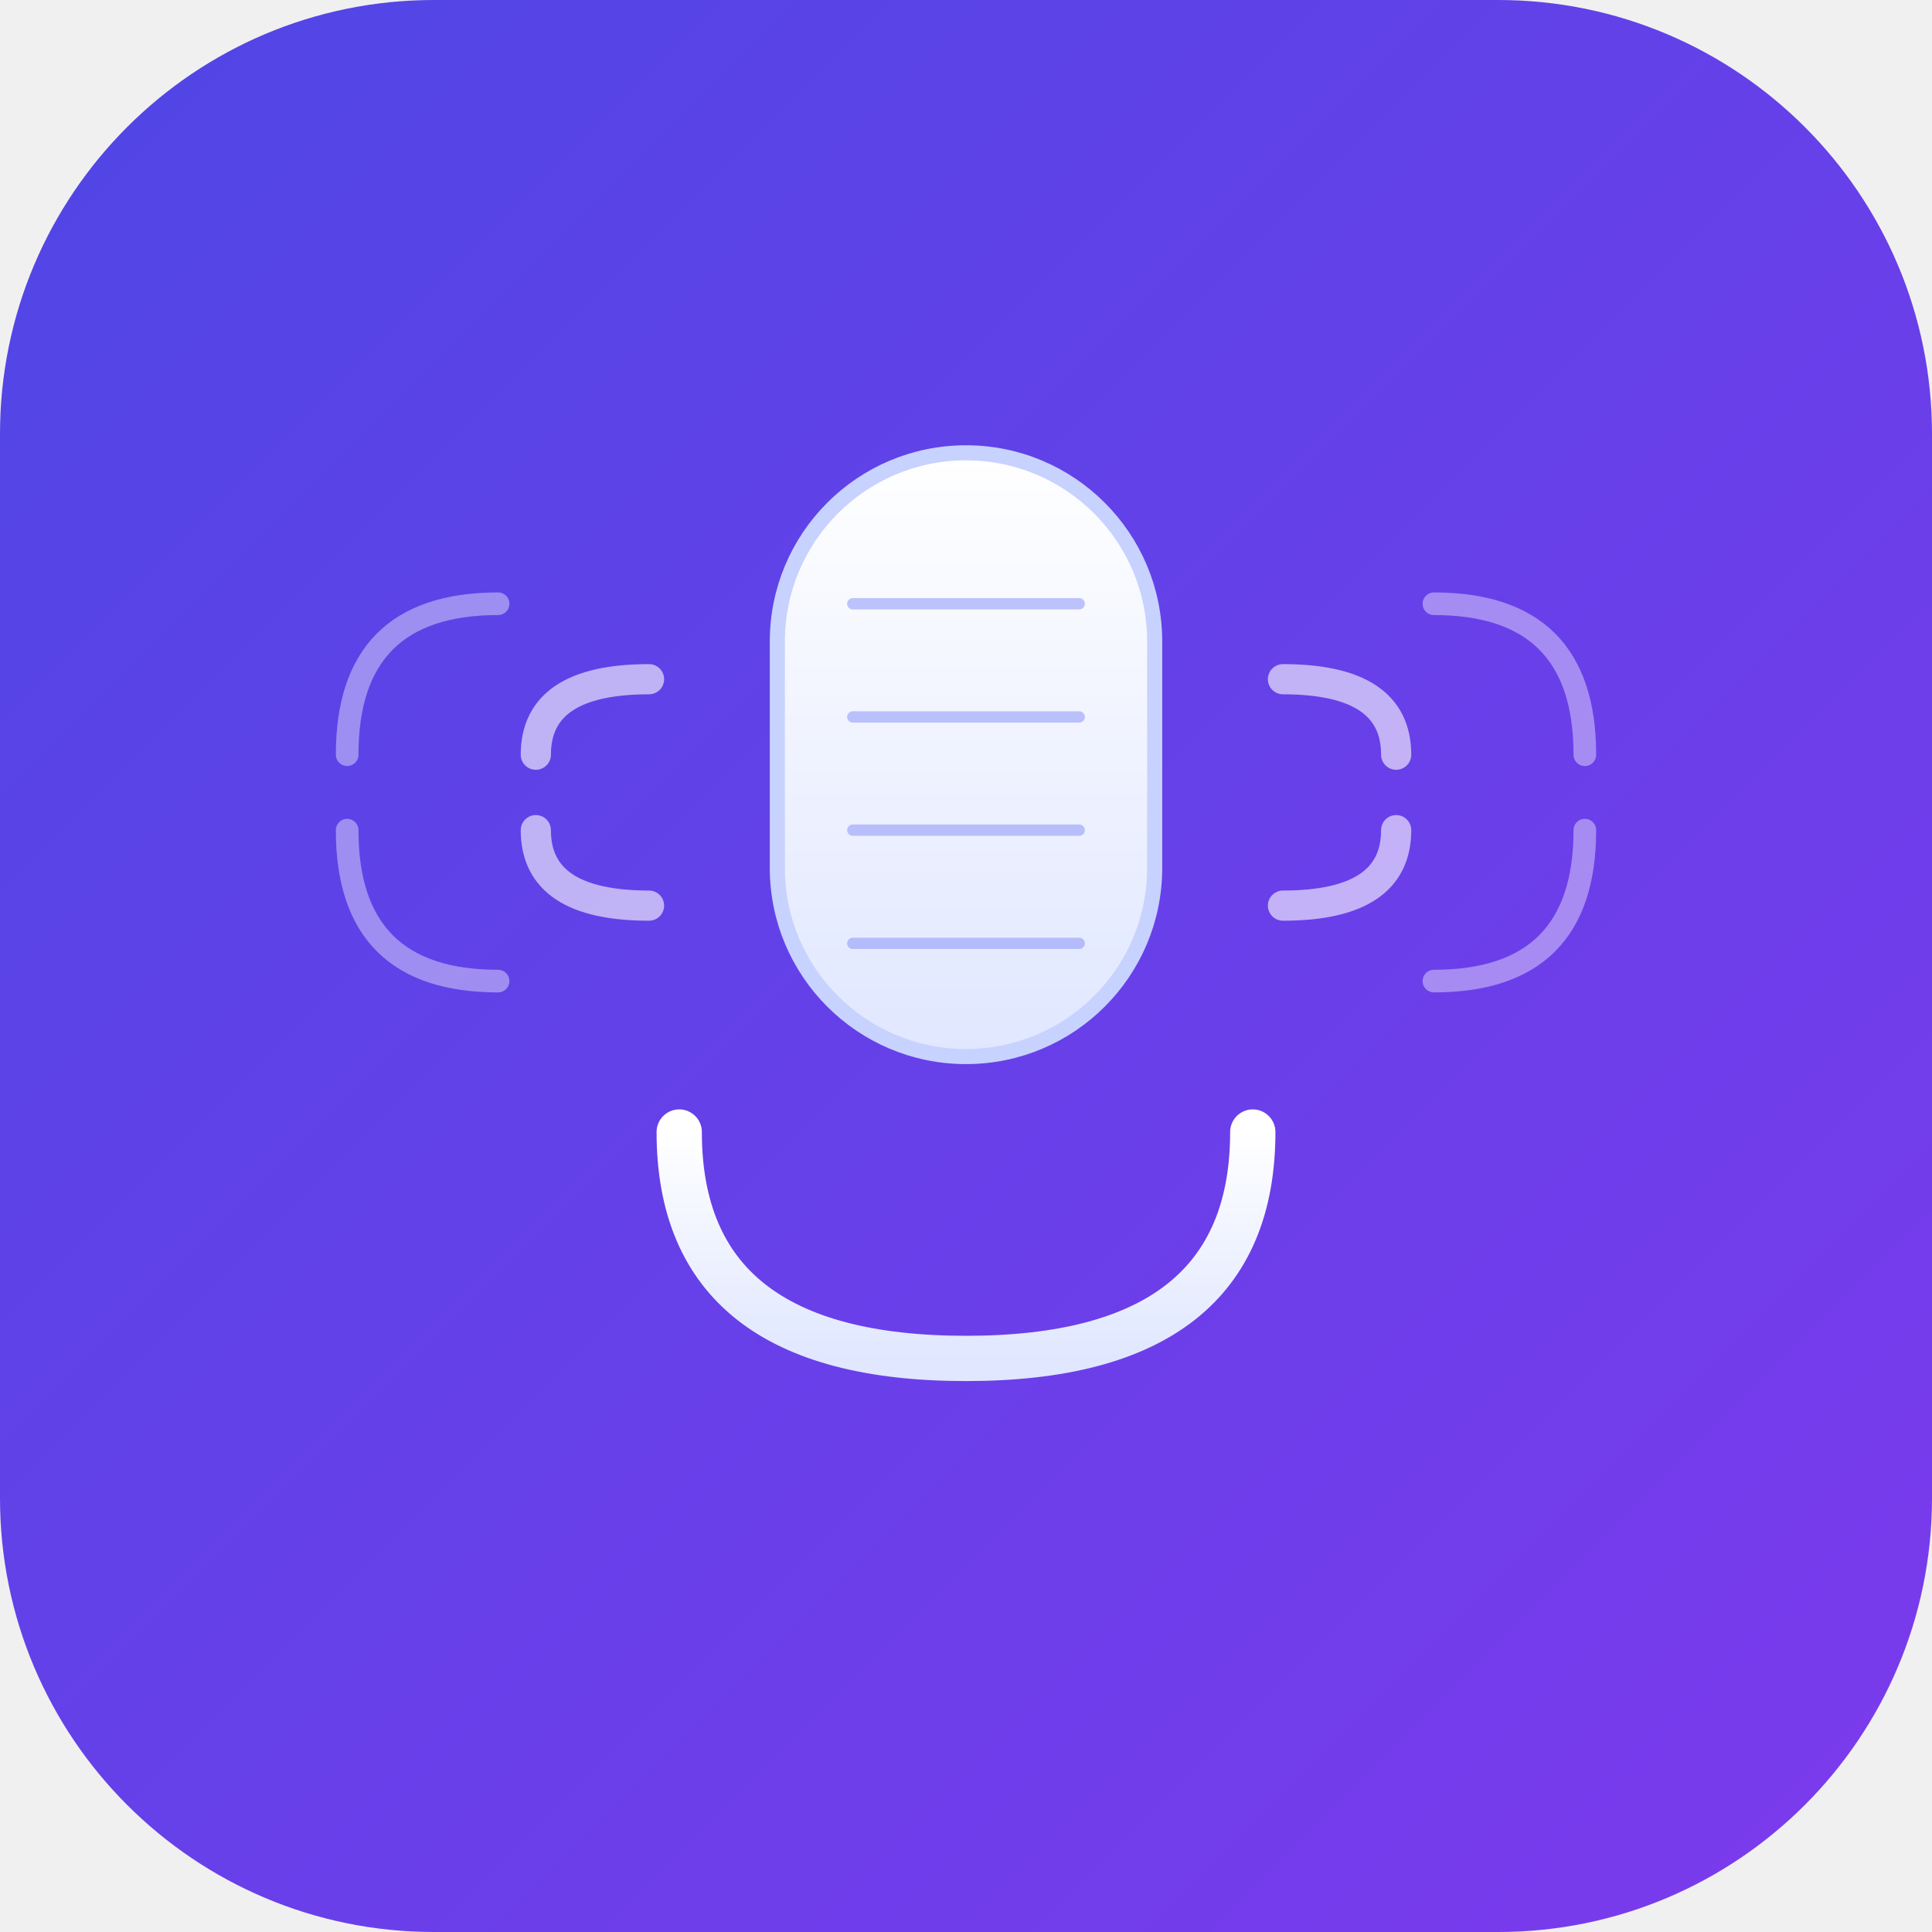
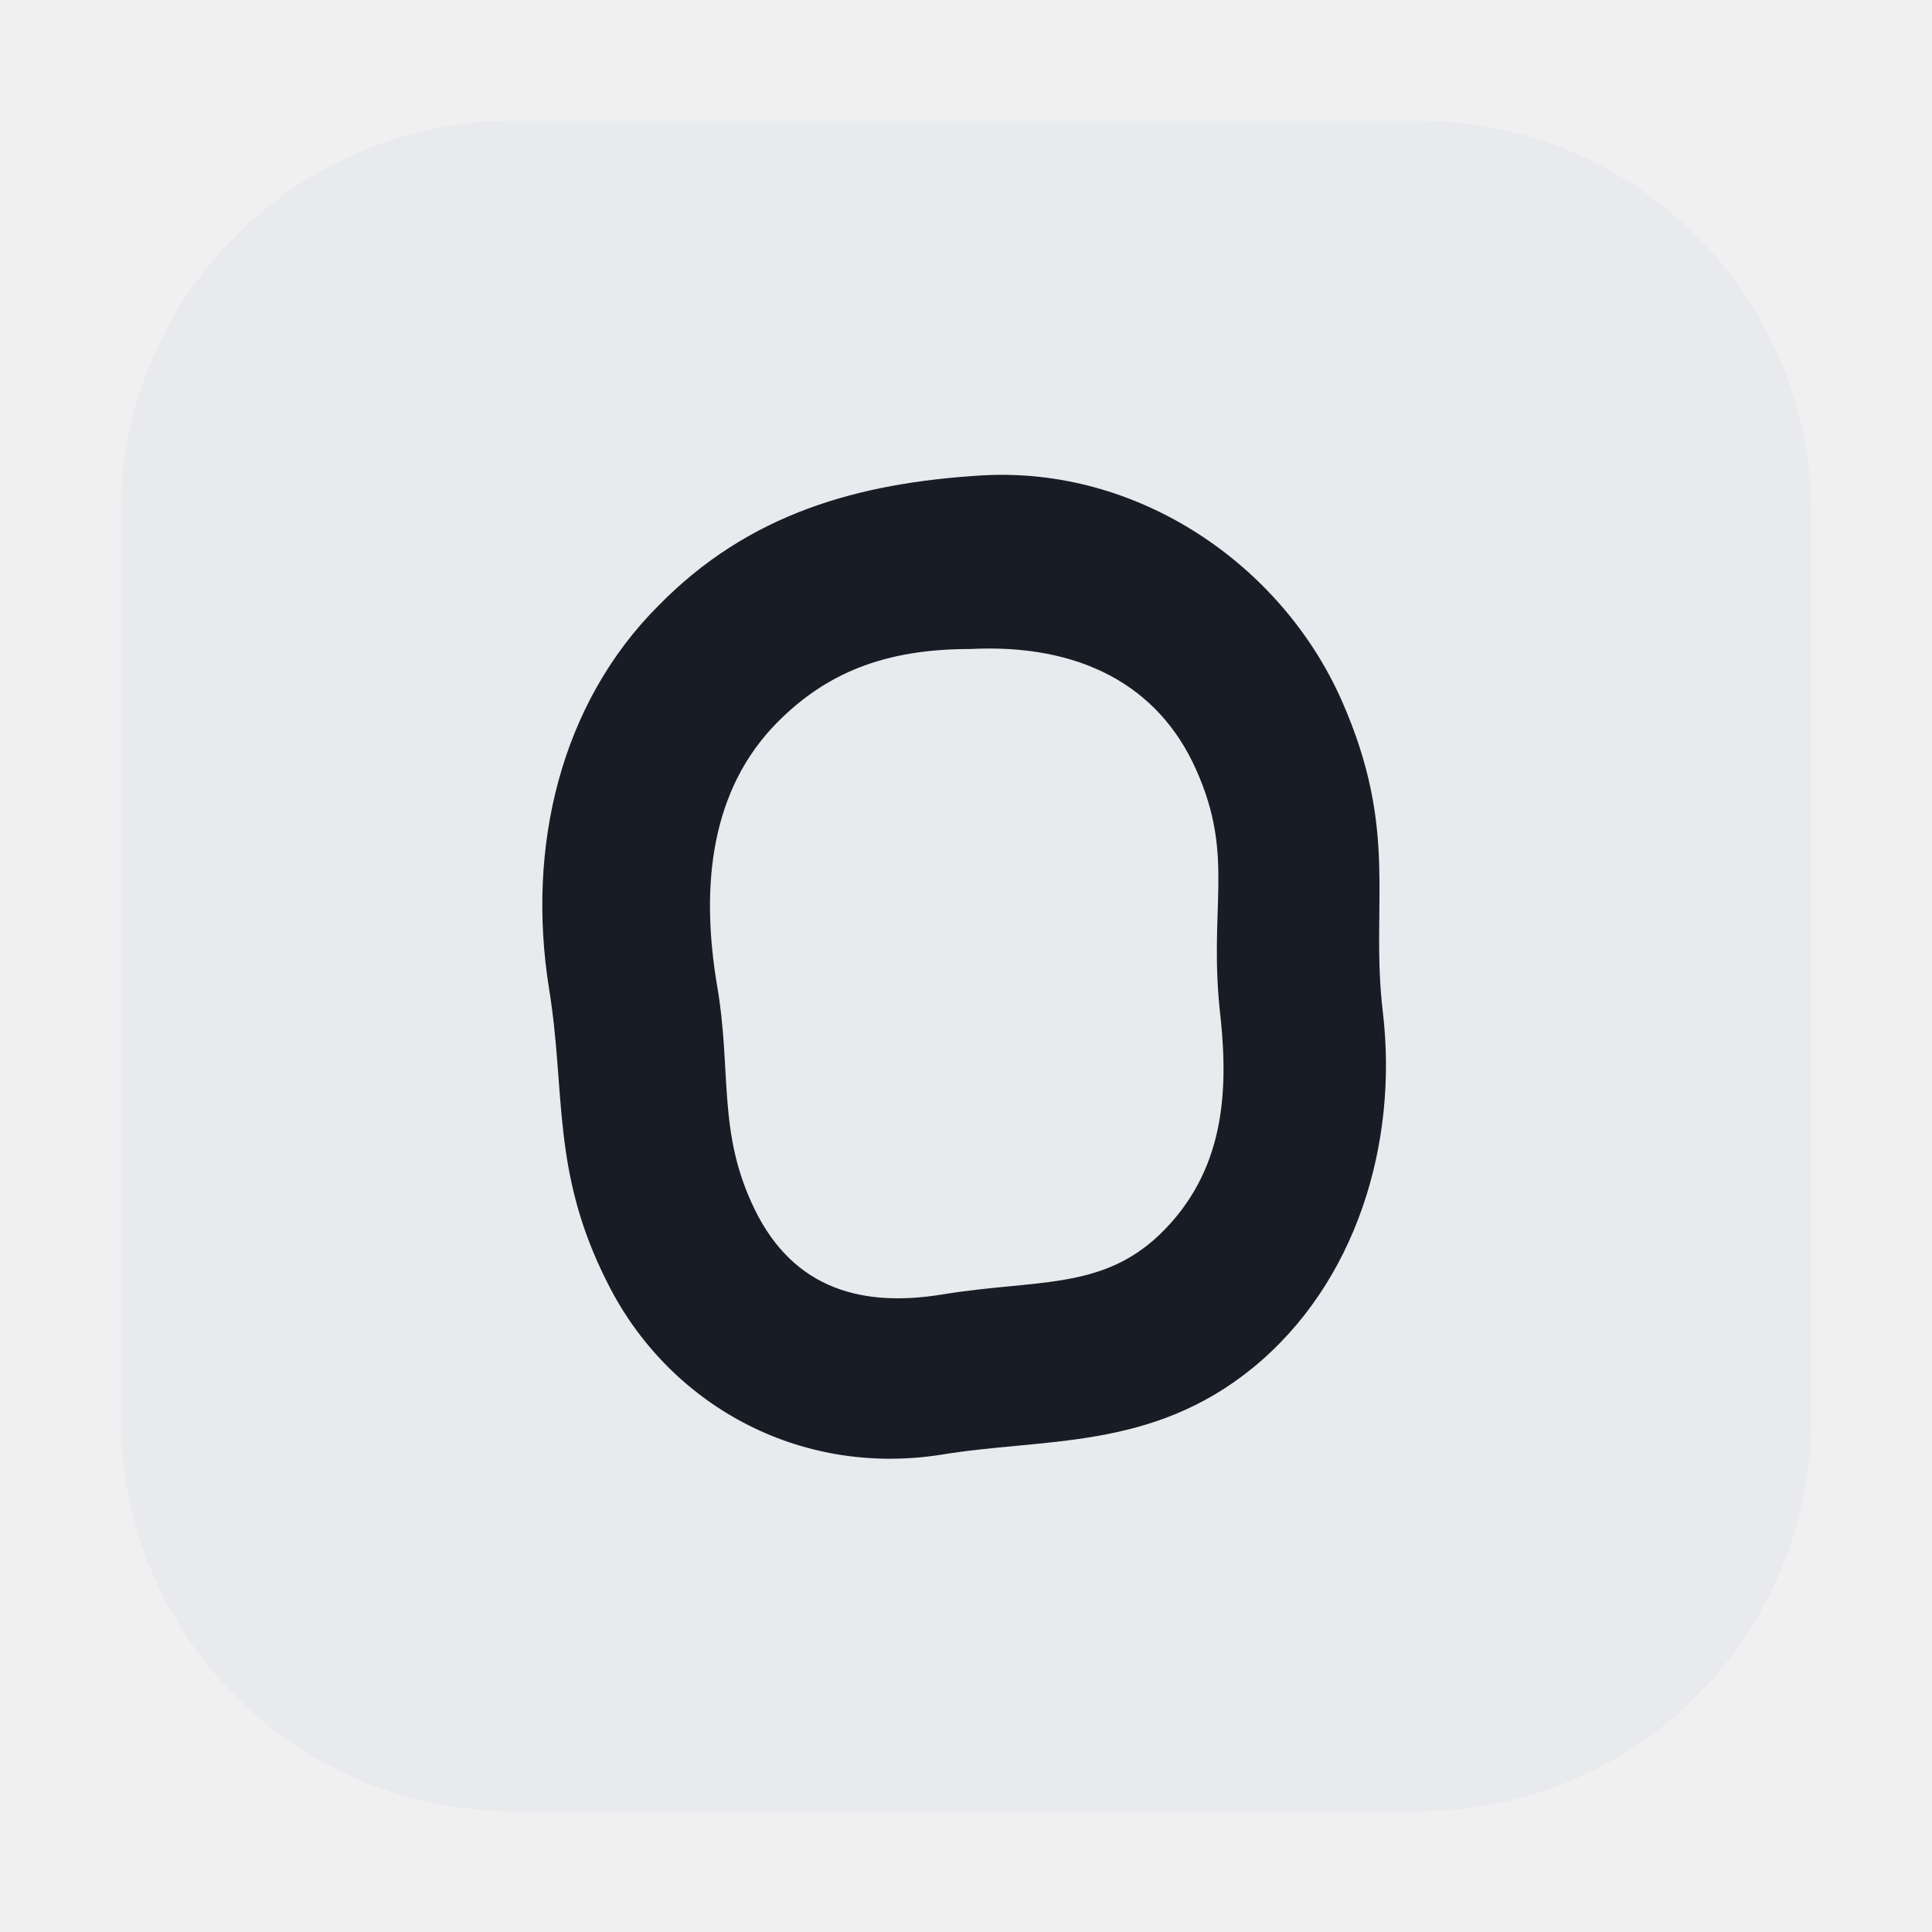
- <svg xmlns="http://www.w3.org/2000/svg" width="512" height="512" viewBox="0 0 512 512">
-   <defs>
-     <linearGradient id="bgGradient" x1="0%" y1="0%" x2="100%" y2="100%">
-       <stop offset="0%" style="stop-color:#4F46E5;stop-opacity:1" />
-       <stop offset="100%" style="stop-color:#7C3AED;stop-opacity:1" />
-     </linearGradient>
-     <linearGradient id="micGradient" x1="0%" y1="0%" x2="0%" y2="100%">
-       <stop offset="0%" style="stop-color:#FFFFFF;stop-opacity:1" />
-       <stop offset="100%" style="stop-color:#E0E7FF;stop-opacity:1" />
-     </linearGradient>
-   </defs>
-   <rect width="512" height="512" rx="115" fill="url(#bgGradient)" />
-   <rect x="206" y="120" width="100" height="160" rx="50" fill="url(#micGradient)" stroke="#C7D2FE" stroke-width="4" />
-   <path d="M 256 280 Q 256 340, 256 340" stroke="url(#micGradient)" stroke-width="12" stroke-linecap="round" fill="none" />
-   <path d="M 180 300 Q 180 360, 256 360 Q 332 360, 332 300" stroke="url(#micGradient)" stroke-width="12" stroke-linecap="round" fill="none" />
-   <line x1="200" y1="380" x2="312" y2="380" stroke="url(#micGradient)" stroke-width="16" stroke-linecap="round" />
-   <line x1="226" y1="160" x2="286" y2="160" stroke="#818CF8" stroke-width="3" stroke-linecap="round" opacity="0.5" />
-   <line x1="226" y1="190" x2="286" y2="190" stroke="#818CF8" stroke-width="3" stroke-linecap="round" opacity="0.5" />
-   <line x1="226" y1="220" x2="286" y2="220" stroke="#818CF8" stroke-width="3" stroke-linecap="round" opacity="0.5" />
-   <line x1="226" y1="250" x2="286" y2="250" stroke="#818CF8" stroke-width="3" stroke-linecap="round" opacity="0.5" />
-   <path d="M 340 180 Q 370 180, 370 200" stroke="#FFFFFF" stroke-width="8" stroke-linecap="round" fill="none" opacity="0.6" />
-   <path d="M 340 240 Q 370 240, 370 220" stroke="#FFFFFF" stroke-width="8" stroke-linecap="round" fill="none" opacity="0.6" />
-   <path d="M 172 180 Q 142 180, 142 200" stroke="#FFFFFF" stroke-width="8" stroke-linecap="round" fill="none" opacity="0.6" />
-   <path d="M 172 240 Q 142 240, 142 220" stroke="#FFFFFF" stroke-width="8" stroke-linecap="round" fill="none" opacity="0.6" />
-   <path d="M 380 160 Q 420 160, 420 200" stroke="#FFFFFF" stroke-width="6" stroke-linecap="round" fill="none" opacity="0.4" />
-   <path d="M 380 260 Q 420 260, 420 220" stroke="#FFFFFF" stroke-width="6" stroke-linecap="round" fill="none" opacity="0.4" />
-   <path d="M 132 160 Q 92 160, 92 200" stroke="#FFFFFF" stroke-width="6" stroke-linecap="round" fill="none" opacity="0.4" />
-   <path d="M 132 260 Q 92 260, 92 220" stroke="#FFFFFF" stroke-width="6" stroke-linecap="round" fill="none" opacity="0.4" />
+ <svg xmlns="http://www.w3.org/2000/svg" width="1024" height="1024" viewBox="0 0 1024 1024" role="img" aria-label="Oto: a gently rippling O">
+   <rect x="64" y="64" width="896" height="896" rx="208" fill="#E8EAEE" />
+   <path fill="#181C24" fill-rule="evenodd" d="M520 252c83-5 159 47 191 119 31 70 15 108 22 166 8 69-14 143-69 188-54 44-111 37-165 46-76 12-145-27-177-91-30-59-22-101-31-156-12-75 6-151 58-203 48-49 106-65 171-69Zm-6 92c-44 0-77 12-105 42-34 37-37 88-29 136 8 46 0 78 20 119 21 43 58 52 100 45 49-8 84-2 115-32 34-33 36-75 32-114-7-59 8-85-13-132-20-45-62-67-120-64Z" />
</svg>
